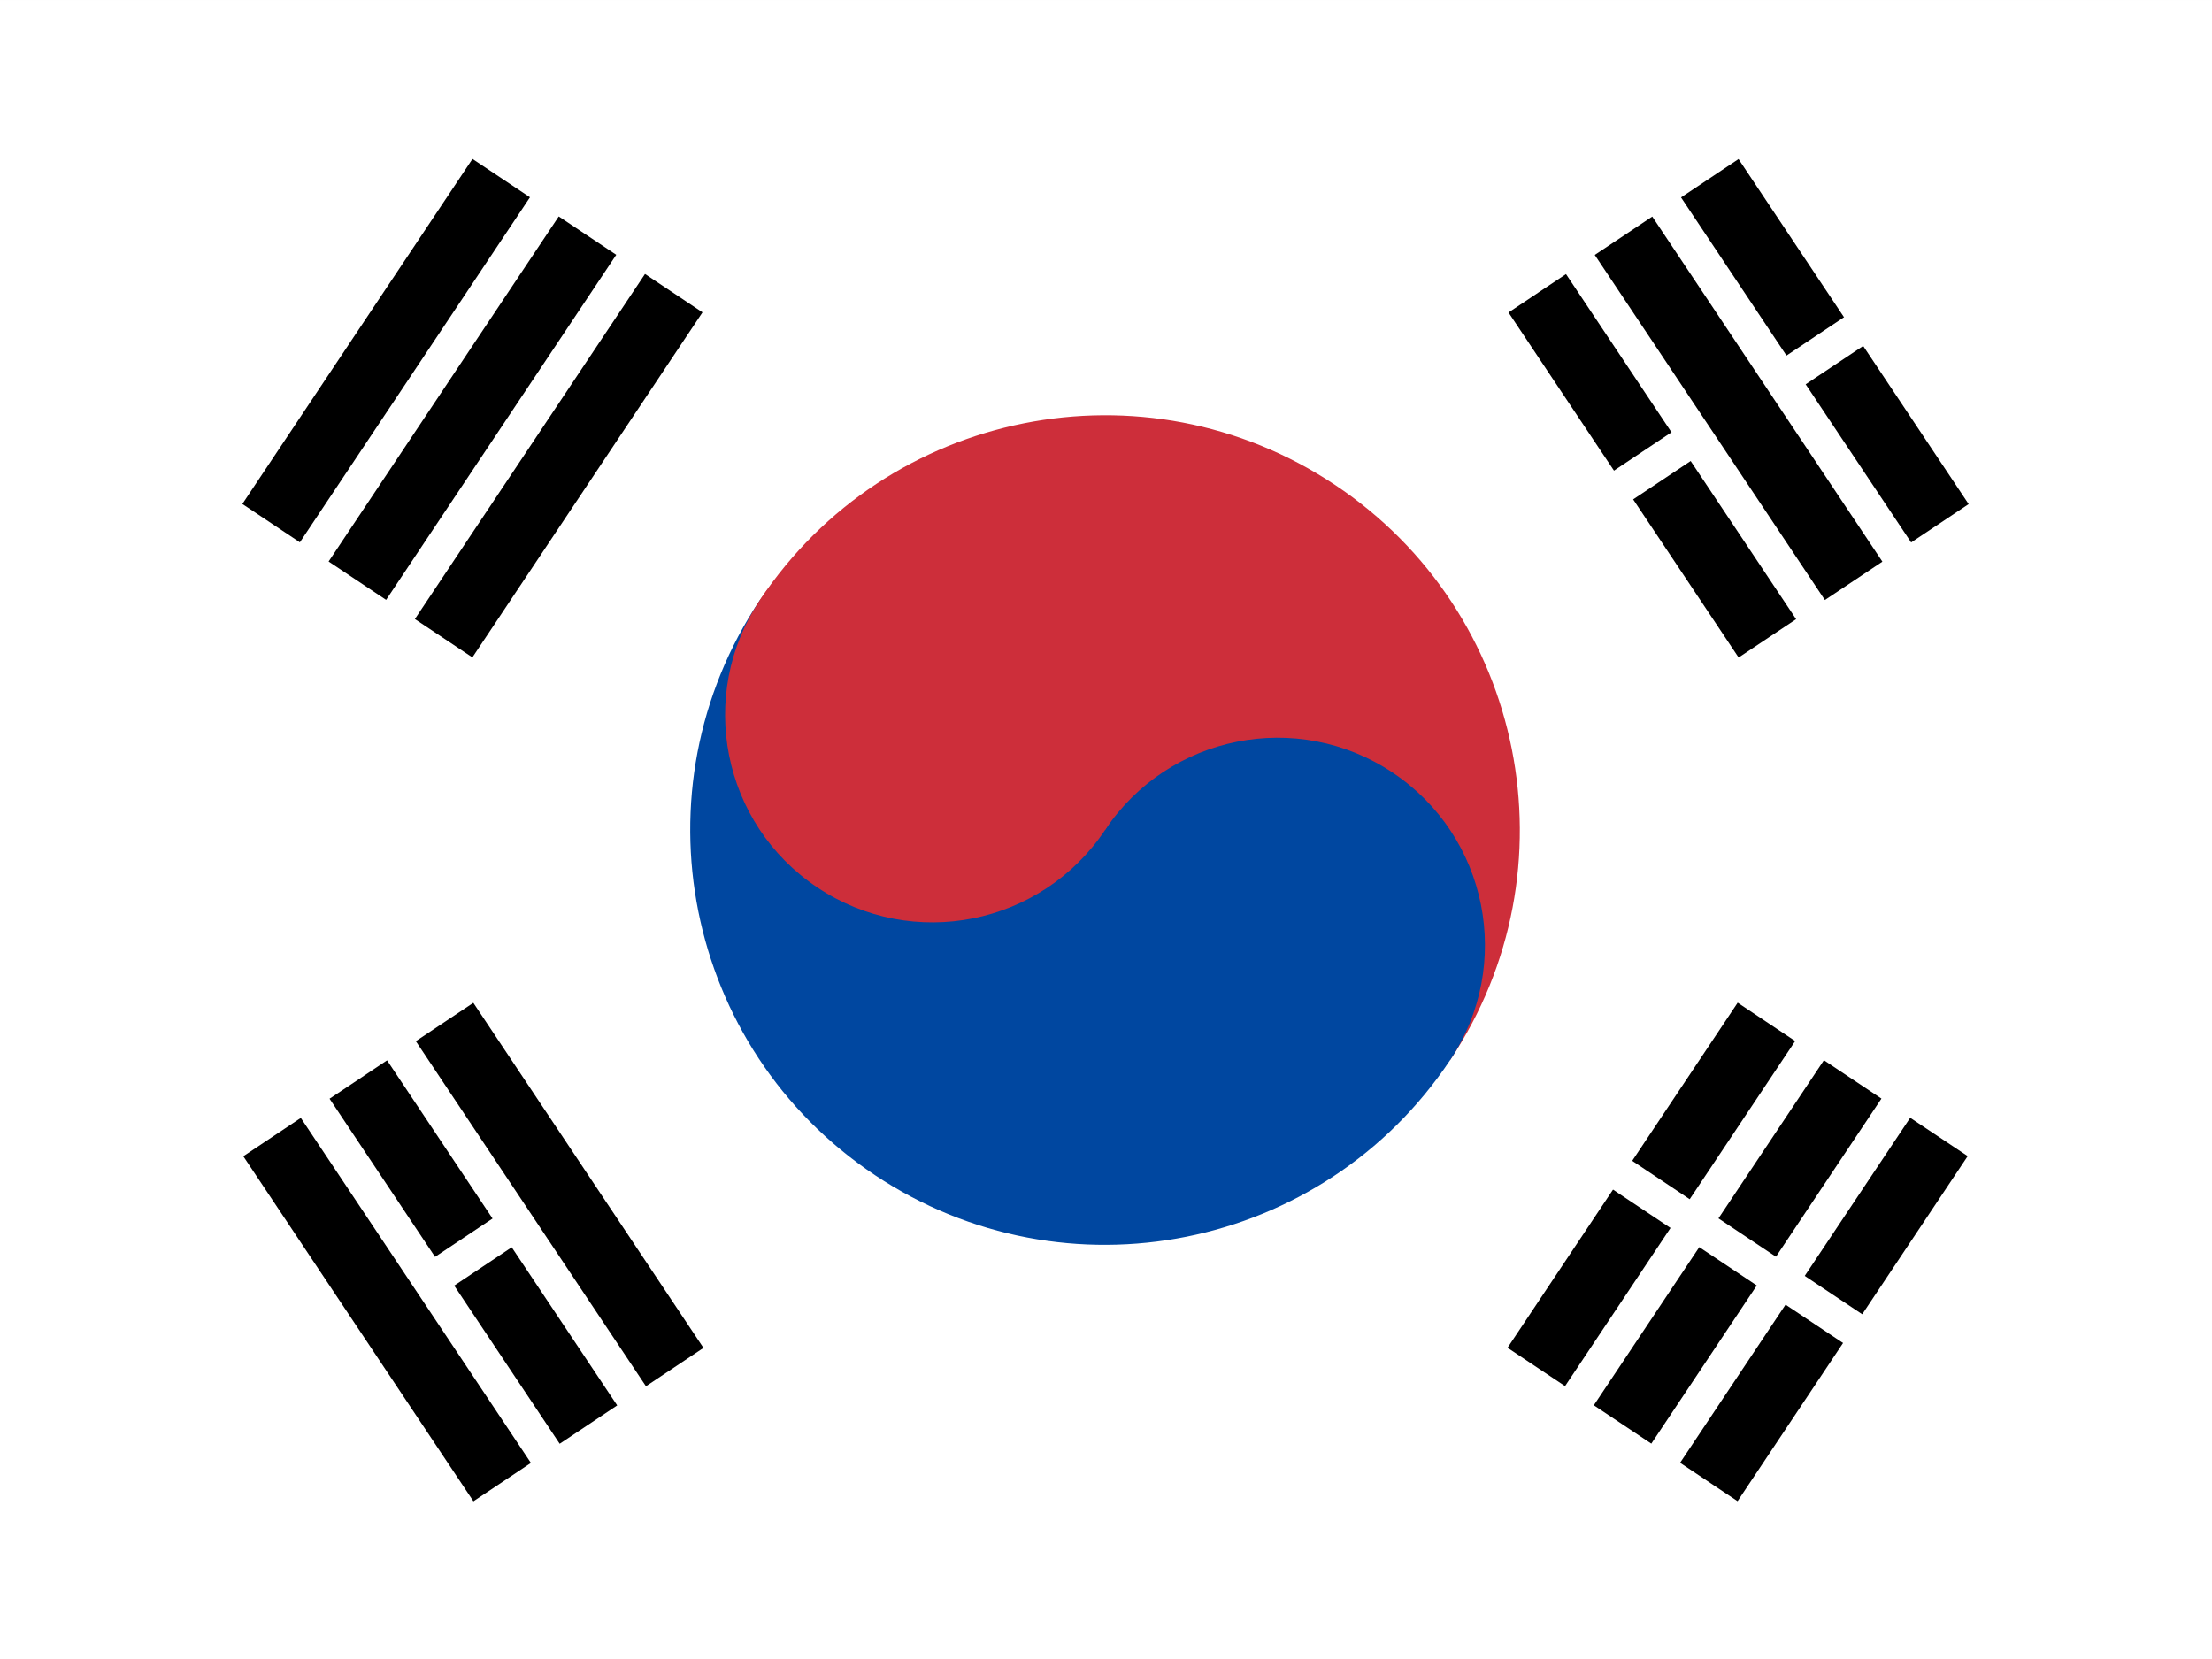
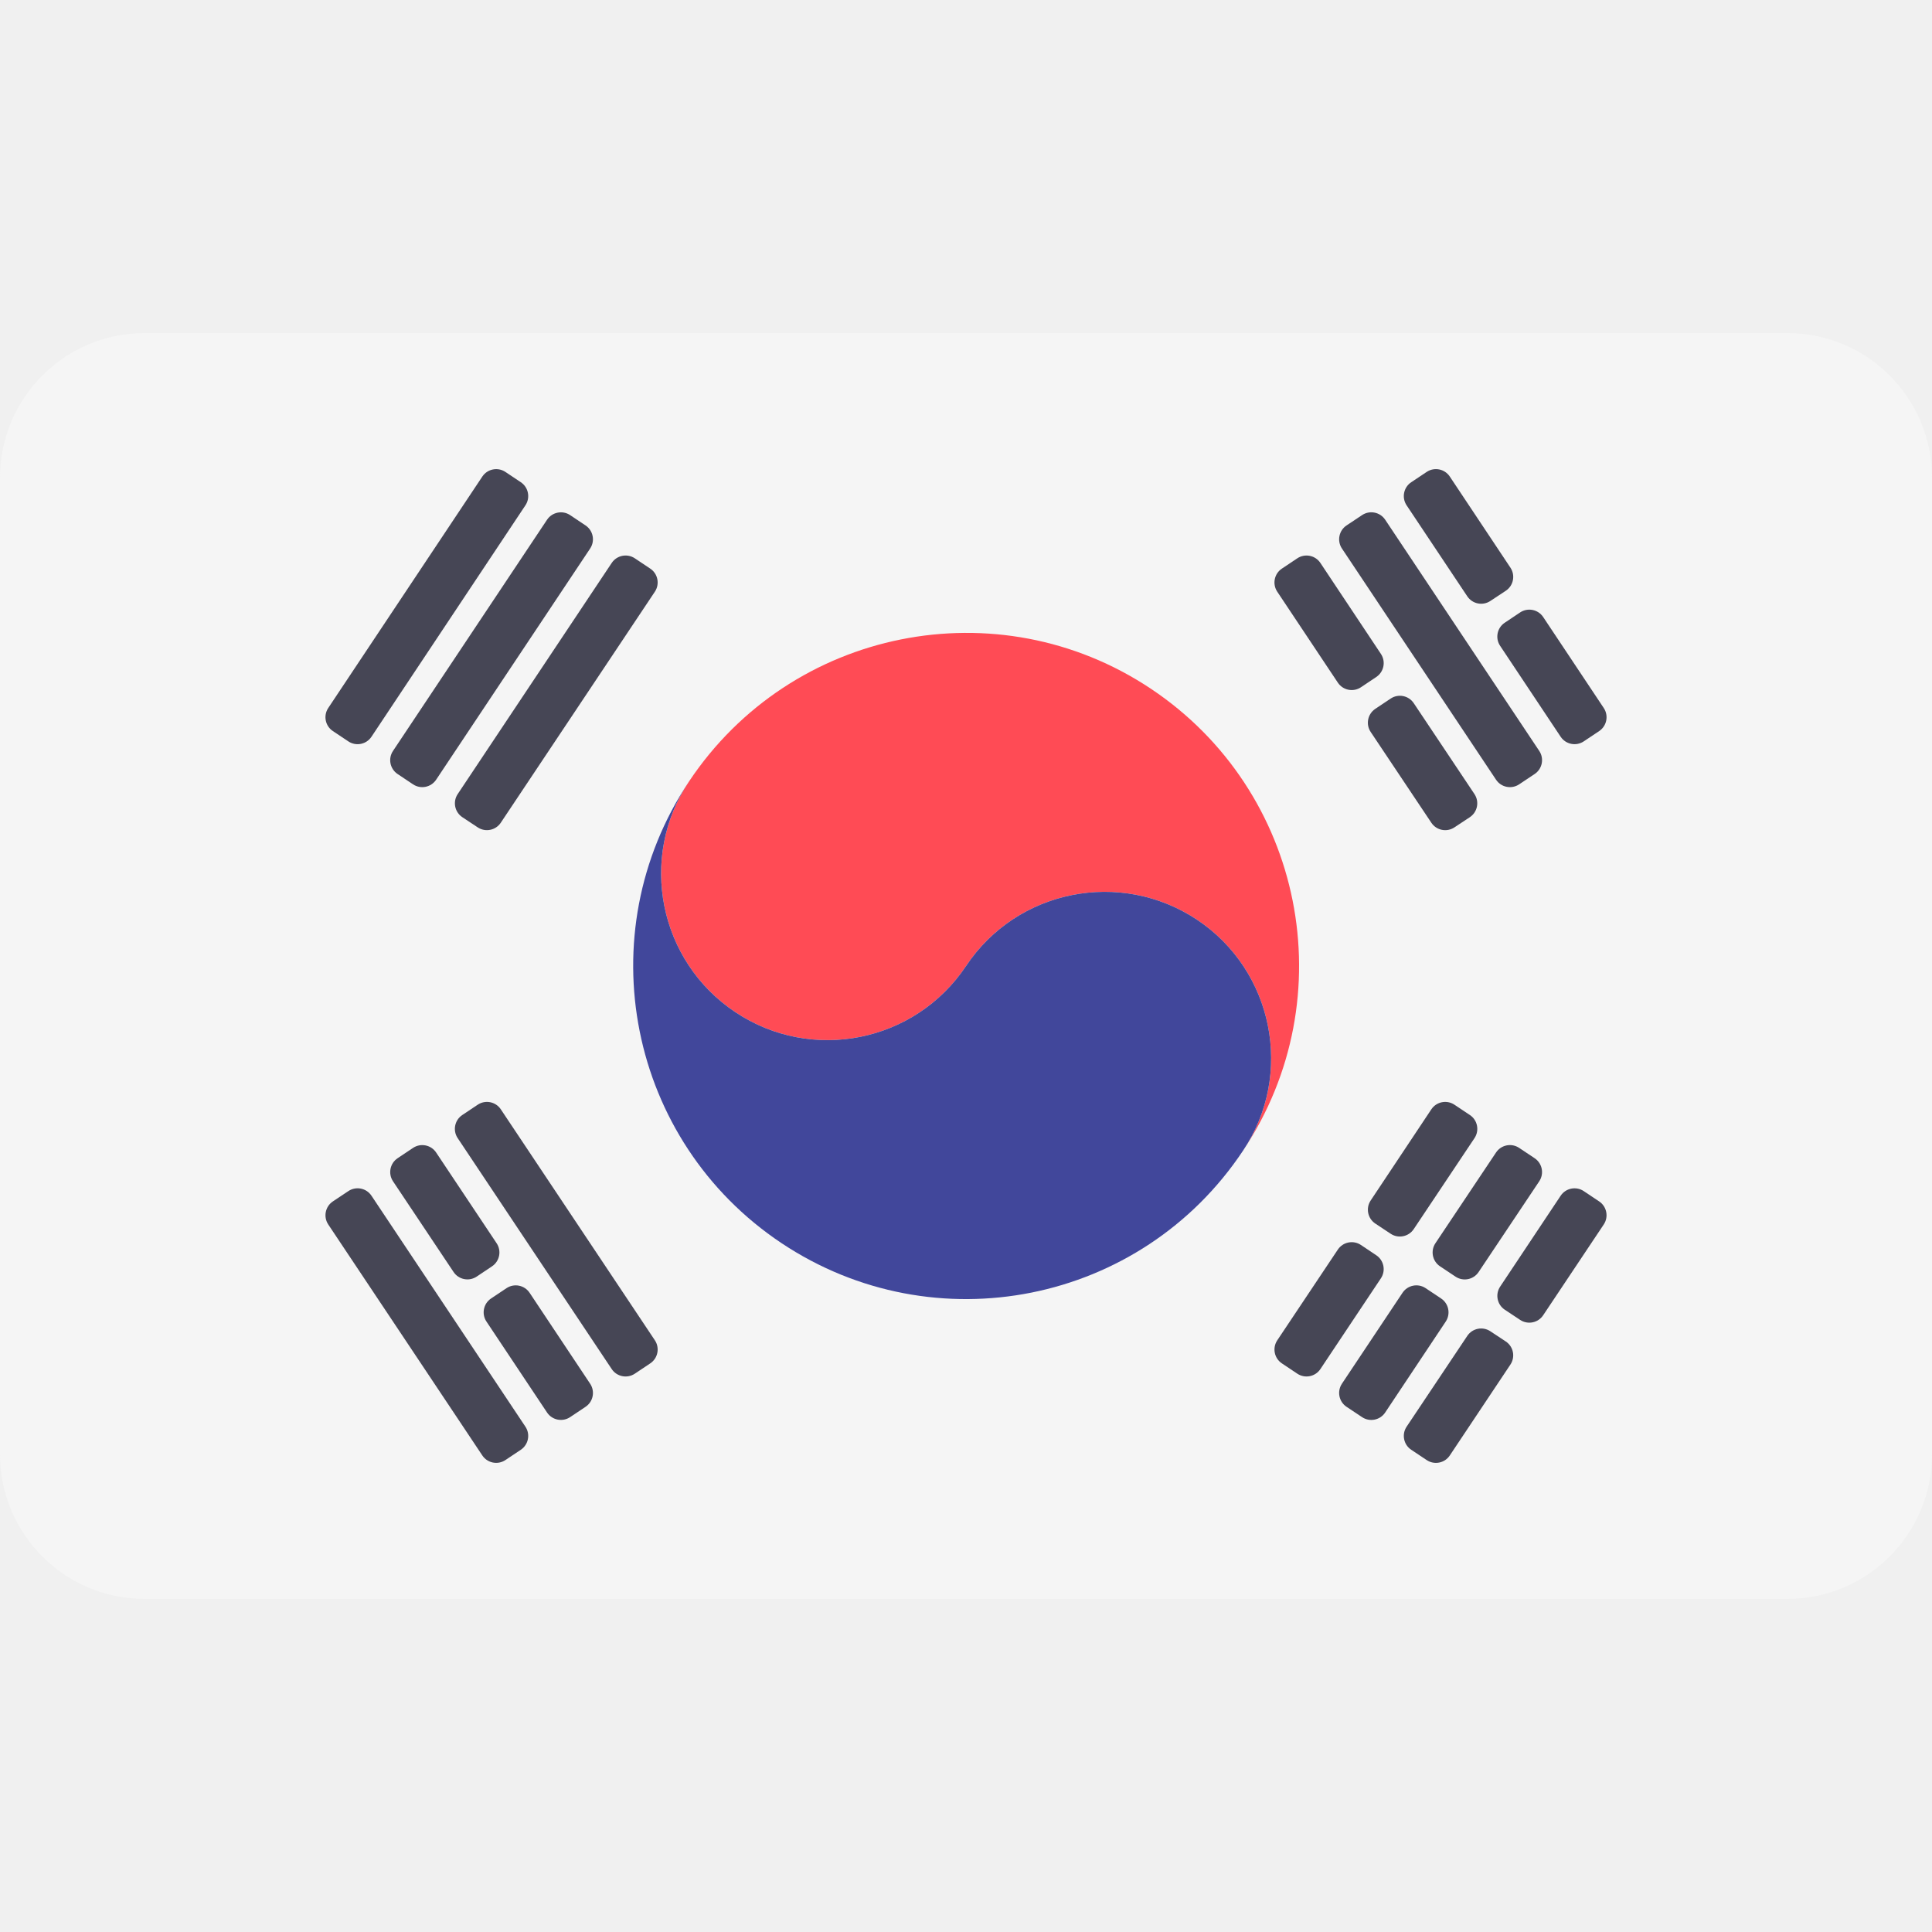
- <svg xmlns="http://www.w3.org/2000/svg" xmlns:xlink="http://www.w3.org/1999/xlink" id="flag-icons-kr" viewBox="0 0 640 480">
-   <defs>
-     <clipPath id="a">
-       <path fill-opacity=".7" d="M-95.8-.4h682.7v512H-95.8z" />
-     </clipPath>
-   </defs>
-   <g fill-rule="evenodd" clip-path="url(#a)" transform="translate(89.8 .4) scale(.9375)">
-     <path fill="#fff" d="M-95.8-.4H587v512H-95.8Z" />
-     <g transform="rotate(-56.3 361.6 -101.3) scale(10.66667)">
-       <g id="c">
-         <path id="b" d="M-6-26H6v2H-6Zm0 3H6v2H-6Zm0 3H6v2H-6Z" />
-         <use xlink:href="#b" width="100%" height="100%" y="44" />
-       </g>
-       <path stroke="#fff" d="M0 17v10" />
-       <path fill="#cd2e3a" d="M0-12a12 12 0 0 1 0 24Z" />
-       <path fill="#0047a0" d="M0-12a12 12 0 0 0 0 24A6 6 0 0 0 0 0Z" />
-       <circle cy="-6" r="6" fill="#cd2e3a" />
-     </g>
-     <g transform="rotate(-123.7 191.2 62.2) scale(10.66667)">
-       <use xlink:href="#c" width="100%" height="100%" />
-       <path stroke="#fff" d="M0-23.5v3M0 17v3.5m0 3v3" />
-     </g>
+ <svg xmlns="http://www.w3.org/2000/svg" version="1.1" id="Layer_1" x="0px" y="0px" viewBox="0 0 512 512" style="enable-background:new 0 0 512 512;" xml:space="preserve">
+   <path style="fill:#F5F5F5;" d="M473.655,88.275H38.345C17.167,88.275,0,105.442,0,126.62V385.38  c0,21.177,17.167,38.345,38.345,38.345h435.31c21.177,0,38.345-17.167,38.345-38.345V126.62  C512,105.442,494.833,88.275,473.655,88.275z" />
+   <path style="fill:#FF4B55;" d="M305.009,182.531c-40.563-27.042-95.35-15.986-122.374,24.506  c-13.555,20.211-8.045,47.674,12.235,61.195c20.265,13.521,47.64,8.03,61.161-12.252c13.521-20.281,40.914-25.704,61.178-12.254  c20.298,13.521,25.757,40.984,12.217,61.195C356.468,264.362,345.537,209.574,305.009,182.531" />
+   <path style="fill:#41479B;" d="M182.634,207.038c-13.555,20.211-8.045,47.674,12.235,61.195c20.265,13.521,47.64,8.03,61.161-12.252  c13.521-20.281,40.914-25.704,61.178-12.254c20.298,13.521,25.757,40.984,12.217,61.195  c-27.006,40.632-81.775,51.549-122.338,24.507C166.561,302.39,155.593,247.602,182.634,207.038" />
+   <g>
+     <path style="fill:#464655;" d="M349.92,149.189l16.035,24.102c1.347,2.025,0.802,4.759-1.219,6.112l-4.066,2.723   c-2.029,1.358-4.775,0.812-6.129-1.22l-16.055-24.096c-1.351-2.027-0.803-4.766,1.223-6.119l4.086-2.728   C345.825,146.608,348.568,147.158,349.92,149.189z" />
+     <path style="fill:#464655;" d="M374.66,186.35l16.087,24.087c1.358,2.034,0.804,4.786-1.237,6.134l-4.084,2.699   c-2.026,1.34-4.754,0.789-6.103-1.23l-16.078-24.062c-1.354-2.026-0.81-4.767,1.217-6.122l4.075-2.724   C370.563,183.777,373.305,184.322,374.66,186.35z" />
+     <path style="fill:#464655;" d="M367.089,137.731l40.829,61.273c1.352,2.028,0.803,4.768-1.225,6.12l-4.102,2.734   c-2.028,1.352-4.769,0.804-6.121-1.224l-40.843-61.269c-1.353-2.029-0.803-4.771,1.227-6.123l4.115-2.739   C362.998,135.156,365.737,135.703,367.089,137.731z" />
+     <path style="fill:#464655;" d="M384.211,126.291l16.07,24.149c1.354,2.034,0.798,4.78-1.241,6.127l-4.087,2.7   c-2.028,1.34-4.757,0.789-6.105-1.234l-16.082-24.117c-1.353-2.028-0.804-4.769,1.224-6.122l4.099-2.732   C380.117,123.71,382.859,124.259,384.211,126.291z" />
+     <path style="fill:#464655;" d="M408.967,163.531l16.045,24.099c1.35,2.026,0.803,4.762-1.22,6.115l-4.075,2.724   c-2.029,1.356-4.775,0.809-6.127-1.223l-16.045-24.099c-1.349-2.026-0.803-4.762,1.22-6.115l4.075-2.724   C404.87,160.951,407.614,161.497,408.967,163.531z" />
+     <path style="fill:#464655;" d="M132.721,293.982l40.824,61.207c1.352,2.027,0.806,4.767-1.222,6.12l-4.088,2.73   c-2.028,1.354-4.769,0.807-6.123-1.222l-40.824-61.207c-1.353-2.027-0.806-4.767,1.222-6.12l4.089-2.73   C128.626,291.406,131.368,291.953,132.721,293.982z" />
+     <path style="fill:#464655;" d="M115.582,305.43l16.028,24.041c1.351,2.026,0.806,4.761-1.217,6.116l-4.066,2.722   c-2.027,1.357-4.771,0.812-6.126-1.217l-16.047-24.035c-1.354-2.027-0.808-4.768,1.22-6.122l4.086-2.728   C111.487,302.854,114.229,303.401,115.582,305.43z" />
+     <path style="fill:#464655;" d="M140.351,342.604l16.046,24.102c1.35,2.026,0.803,4.763-1.222,6.115l-4.078,2.727   c-2.029,1.356-4.772,0.809-6.126-1.222l-16.056-24.097c-1.351-2.027-0.804-4.766,1.222-6.118l4.088-2.73   C136.255,340.024,138.998,340.573,140.351,342.604z" />
+     <path style="fill:#464655;" d="M98.442,316.875l40.798,61.21c1.351,2.026,0.804,4.764-1.219,6.118l-4.077,2.726   c-2.028,1.356-4.771,0.809-6.125-1.22l-40.822-61.202c-1.353-2.028-0.804-4.769,1.224-6.122l4.102-2.734   C94.349,314.299,97.09,314.847,98.442,316.875z" />
+     <path style="fill:#464655;" d="M121.294,210.441l40.818-61.257c1.353-2.03,4.095-2.578,6.124-1.224l4.087,2.729   c2.027,1.353,2.573,4.093,1.222,6.12l-40.834,61.223c-1.35,2.023-4.081,2.573-6.108,1.231l-4.071-2.695   C120.494,215.22,119.94,212.473,121.294,210.441z" />
+     <path style="fill:#464655;" d="M104.147,199.008l40.825-61.269c1.353-2.03,4.097-2.578,6.126-1.222l4.077,2.726   c2.024,1.353,2.57,4.09,1.22,6.116l-40.814,61.272c-1.353,2.03-4.095,2.579-6.124,1.224l-4.088-2.729   C103.343,203.774,102.796,201.035,104.147,199.008z" />
+     <path style="fill:#464655;" d="M86.99,187.624l40.829-61.33c1.353-2.031,4.098-2.58,6.127-1.224l4.077,2.726   c2.023,1.353,2.57,4.087,1.222,6.114l-40.804,61.339c-1.351,2.03-4.094,2.581-6.123,1.228l-4.1-2.734   C86.189,192.391,85.641,189.652,86.99,187.624z" />
+     <path style="fill:#464655;" d="M338.493,355.188l16.047-24.035c1.355-2.029,4.099-2.574,6.126-1.217l4.066,2.722   c2.023,1.354,2.567,4.09,1.216,6.116l-16.028,24.04c-1.353,2.029-4.095,2.577-6.123,1.223l-4.086-2.728   C337.685,359.956,337.139,357.216,338.493,355.188z" />
+     <path style="fill:#464655;" d="M363.243,318.141l16.073-24.154c1.351-2.03,4.094-2.58,6.123-1.227l4.096,2.73   c2.029,1.353,2.577,4.096,1.223,6.124l-16.107,24.116c-1.351,2.022-4.082,2.571-6.109,1.227l-4.062-2.692   C362.445,322.915,361.891,320.172,363.243,318.141z" />
+     <path style="fill:#464655;" d="M355.626,366.698l16.057-24.098c1.352-2.029,4.093-2.578,6.122-1.225l4.104,2.737   c2.027,1.352,2.575,4.09,1.225,6.119l-16.047,24.1c-1.351,2.029-4.09,2.579-6.12,1.228l-4.115-2.739   C354.824,371.469,354.274,368.727,355.626,366.698z" />
+     <path style="fill:#464655;" d="M380.403,329.463l16.066-24.042c1.354-2.025,4.092-2.571,6.119-1.22l4.102,2.734   c2.03,1.353,2.577,4.096,1.221,6.125l-16.066,24.043c-1.353,2.025-4.092,2.571-6.118,1.22l-4.103-2.734   C379.594,334.235,379.047,331.492,380.403,329.463z" />
+     <path style="fill:#464655;" d="M372.771,378.081l16.075-24.056c1.35-2.019,4.077-2.569,6.103-1.23l4.086,2.7   c2.04,1.348,2.595,4.097,1.239,6.131l-16.063,24.088c-1.352,2.028-4.093,2.575-6.121,1.224l-4.098-2.732   C371.962,382.852,371.415,380.109,372.771,378.081z" />
+     <path style="fill:#464655;" d="M397.554,340.969l16.035-24.085c1.353-2.031,4.098-2.58,6.127-1.223l4.072,2.722   c2.025,1.354,2.57,4.093,1.218,6.119l-16.049,24.053c-1.349,2.024-4.083,2.573-6.11,1.229l-4.06-2.69   C396.754,345.745,396.201,343,397.554,340.969z" />
  </g>
+   <g>
+ </g>
+   <g>
+ </g>
+   <g>
+ </g>
+   <g>
+ </g>
+   <g>
+ </g>
+   <g>
+ </g>
+   <g>
+ </g>
+   <g>
+ </g>
+   <g>
+ </g>
+   <g>
+ </g>
+   <g>
+ </g>
+   <g>
+ </g>
+   <g>
+ </g>
+   <g>
+ </g>
+   <g>
+ </g>
</svg>
